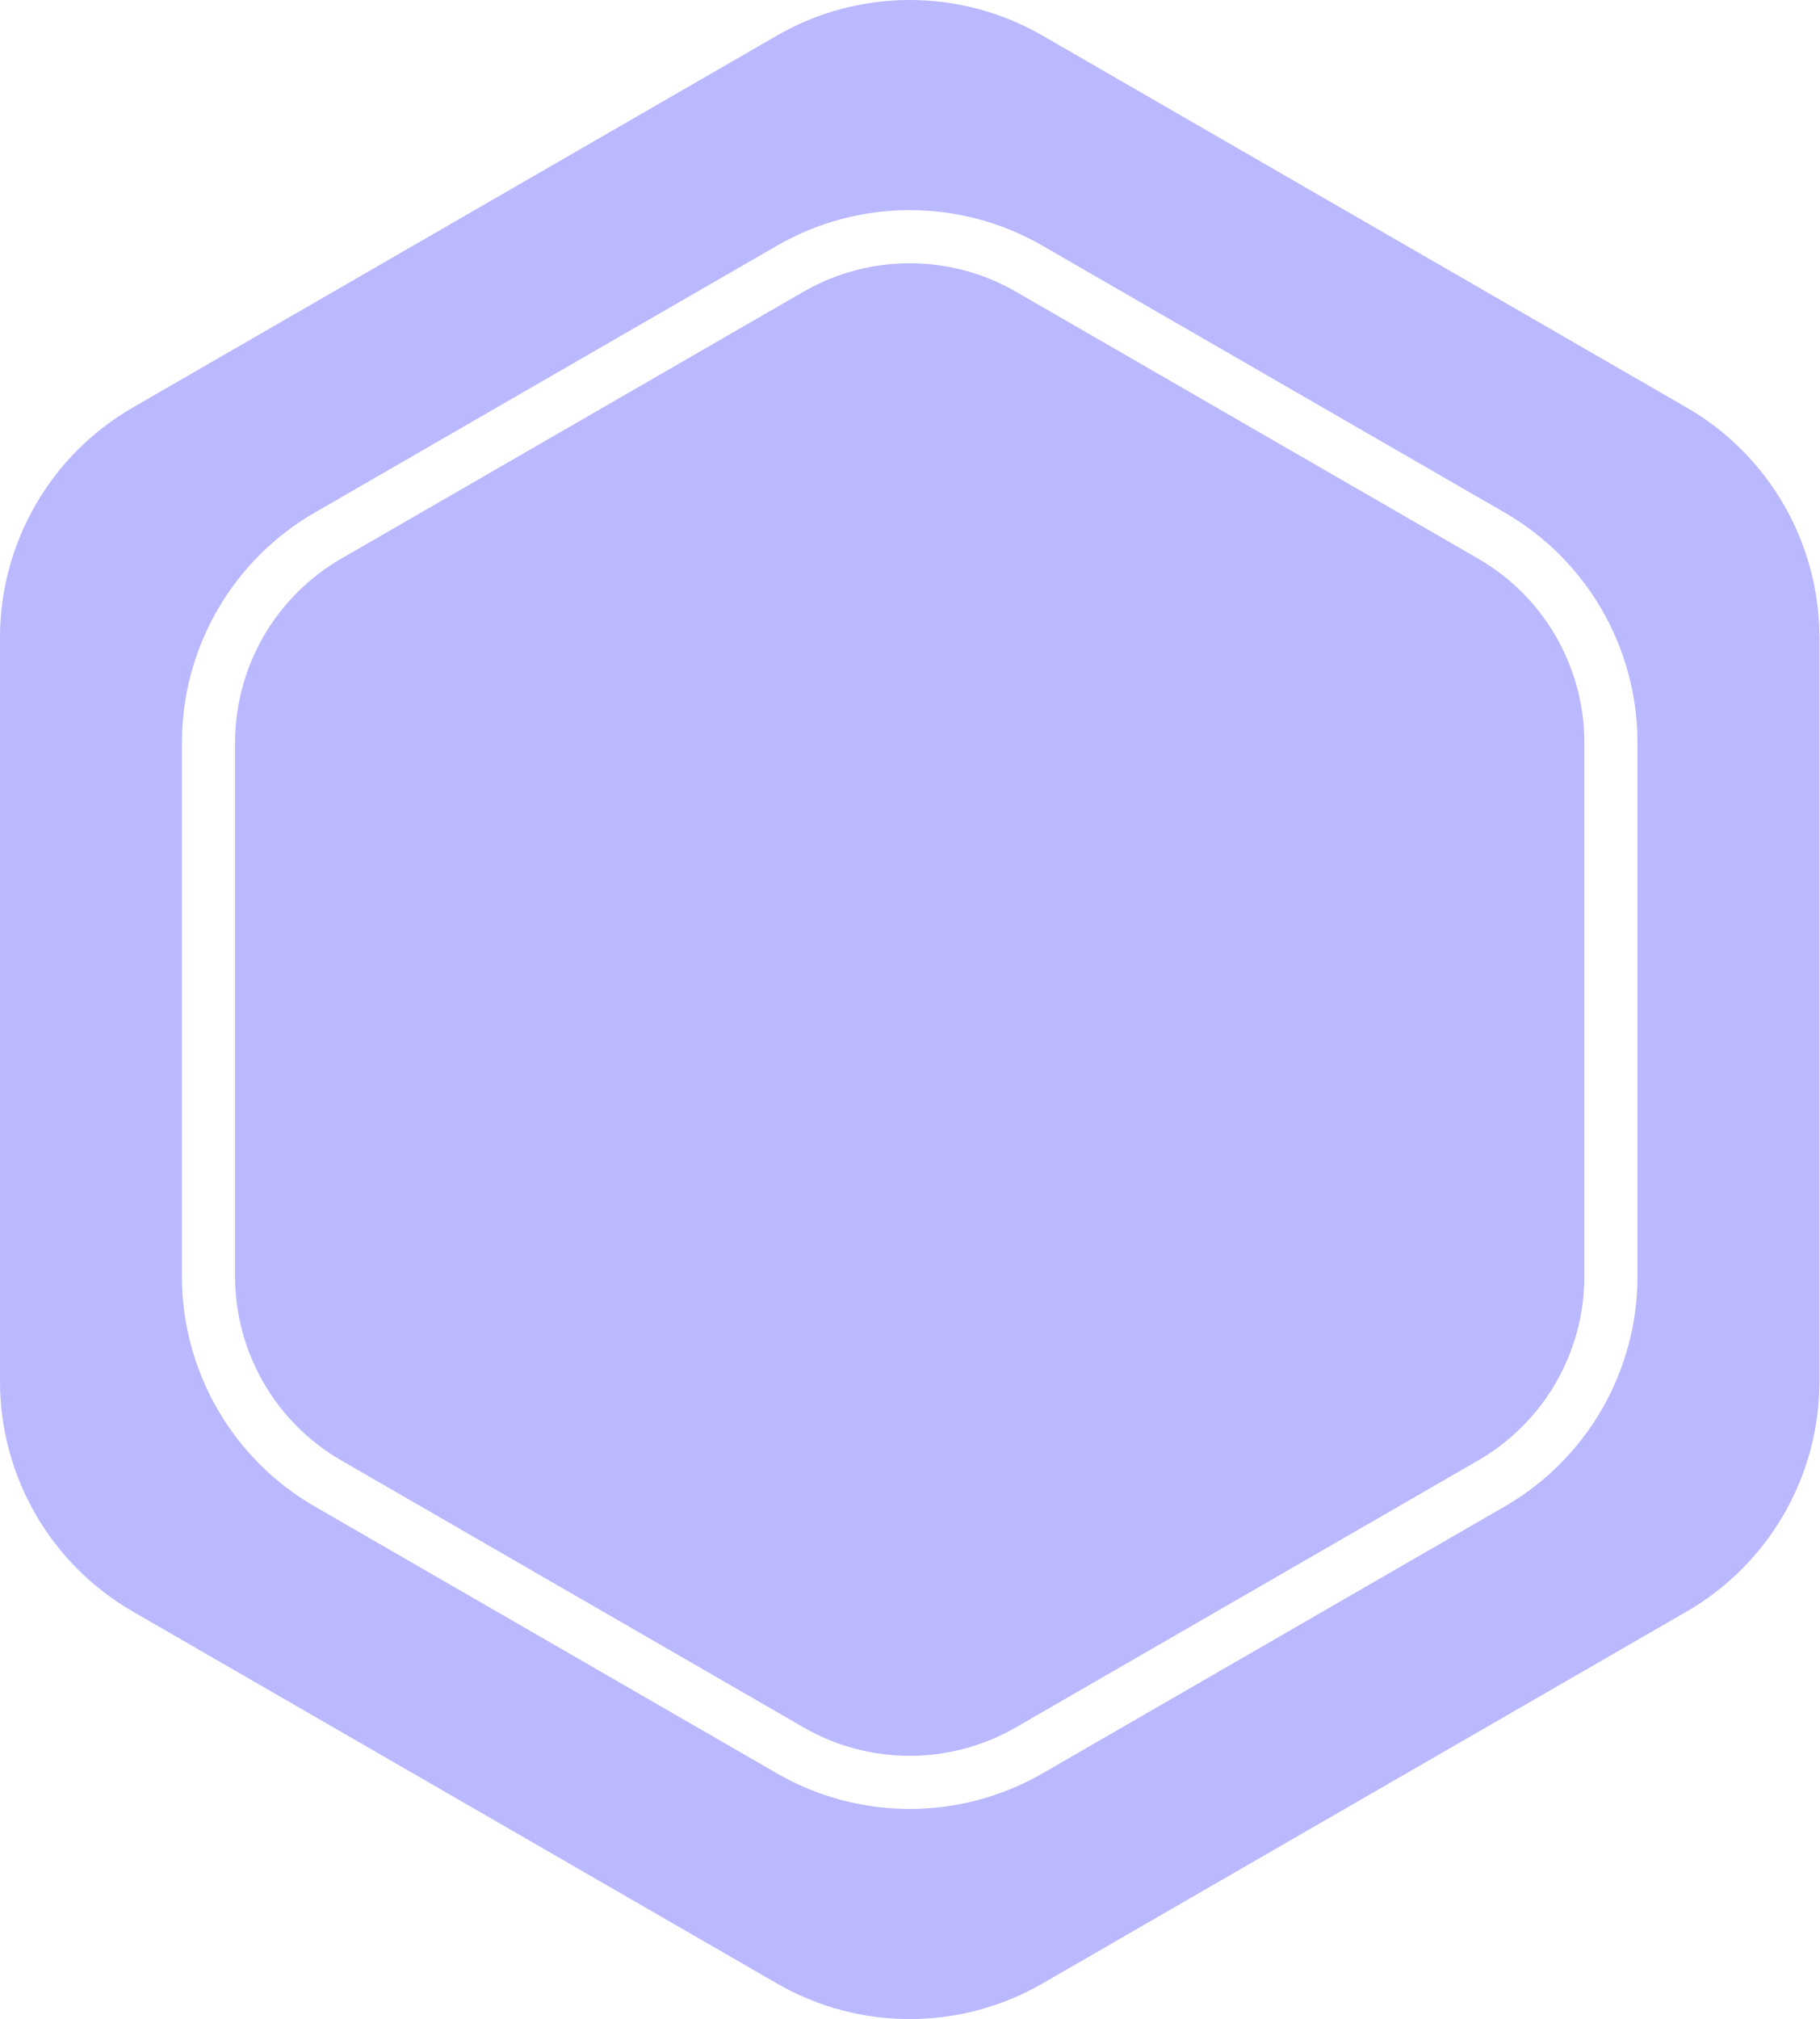
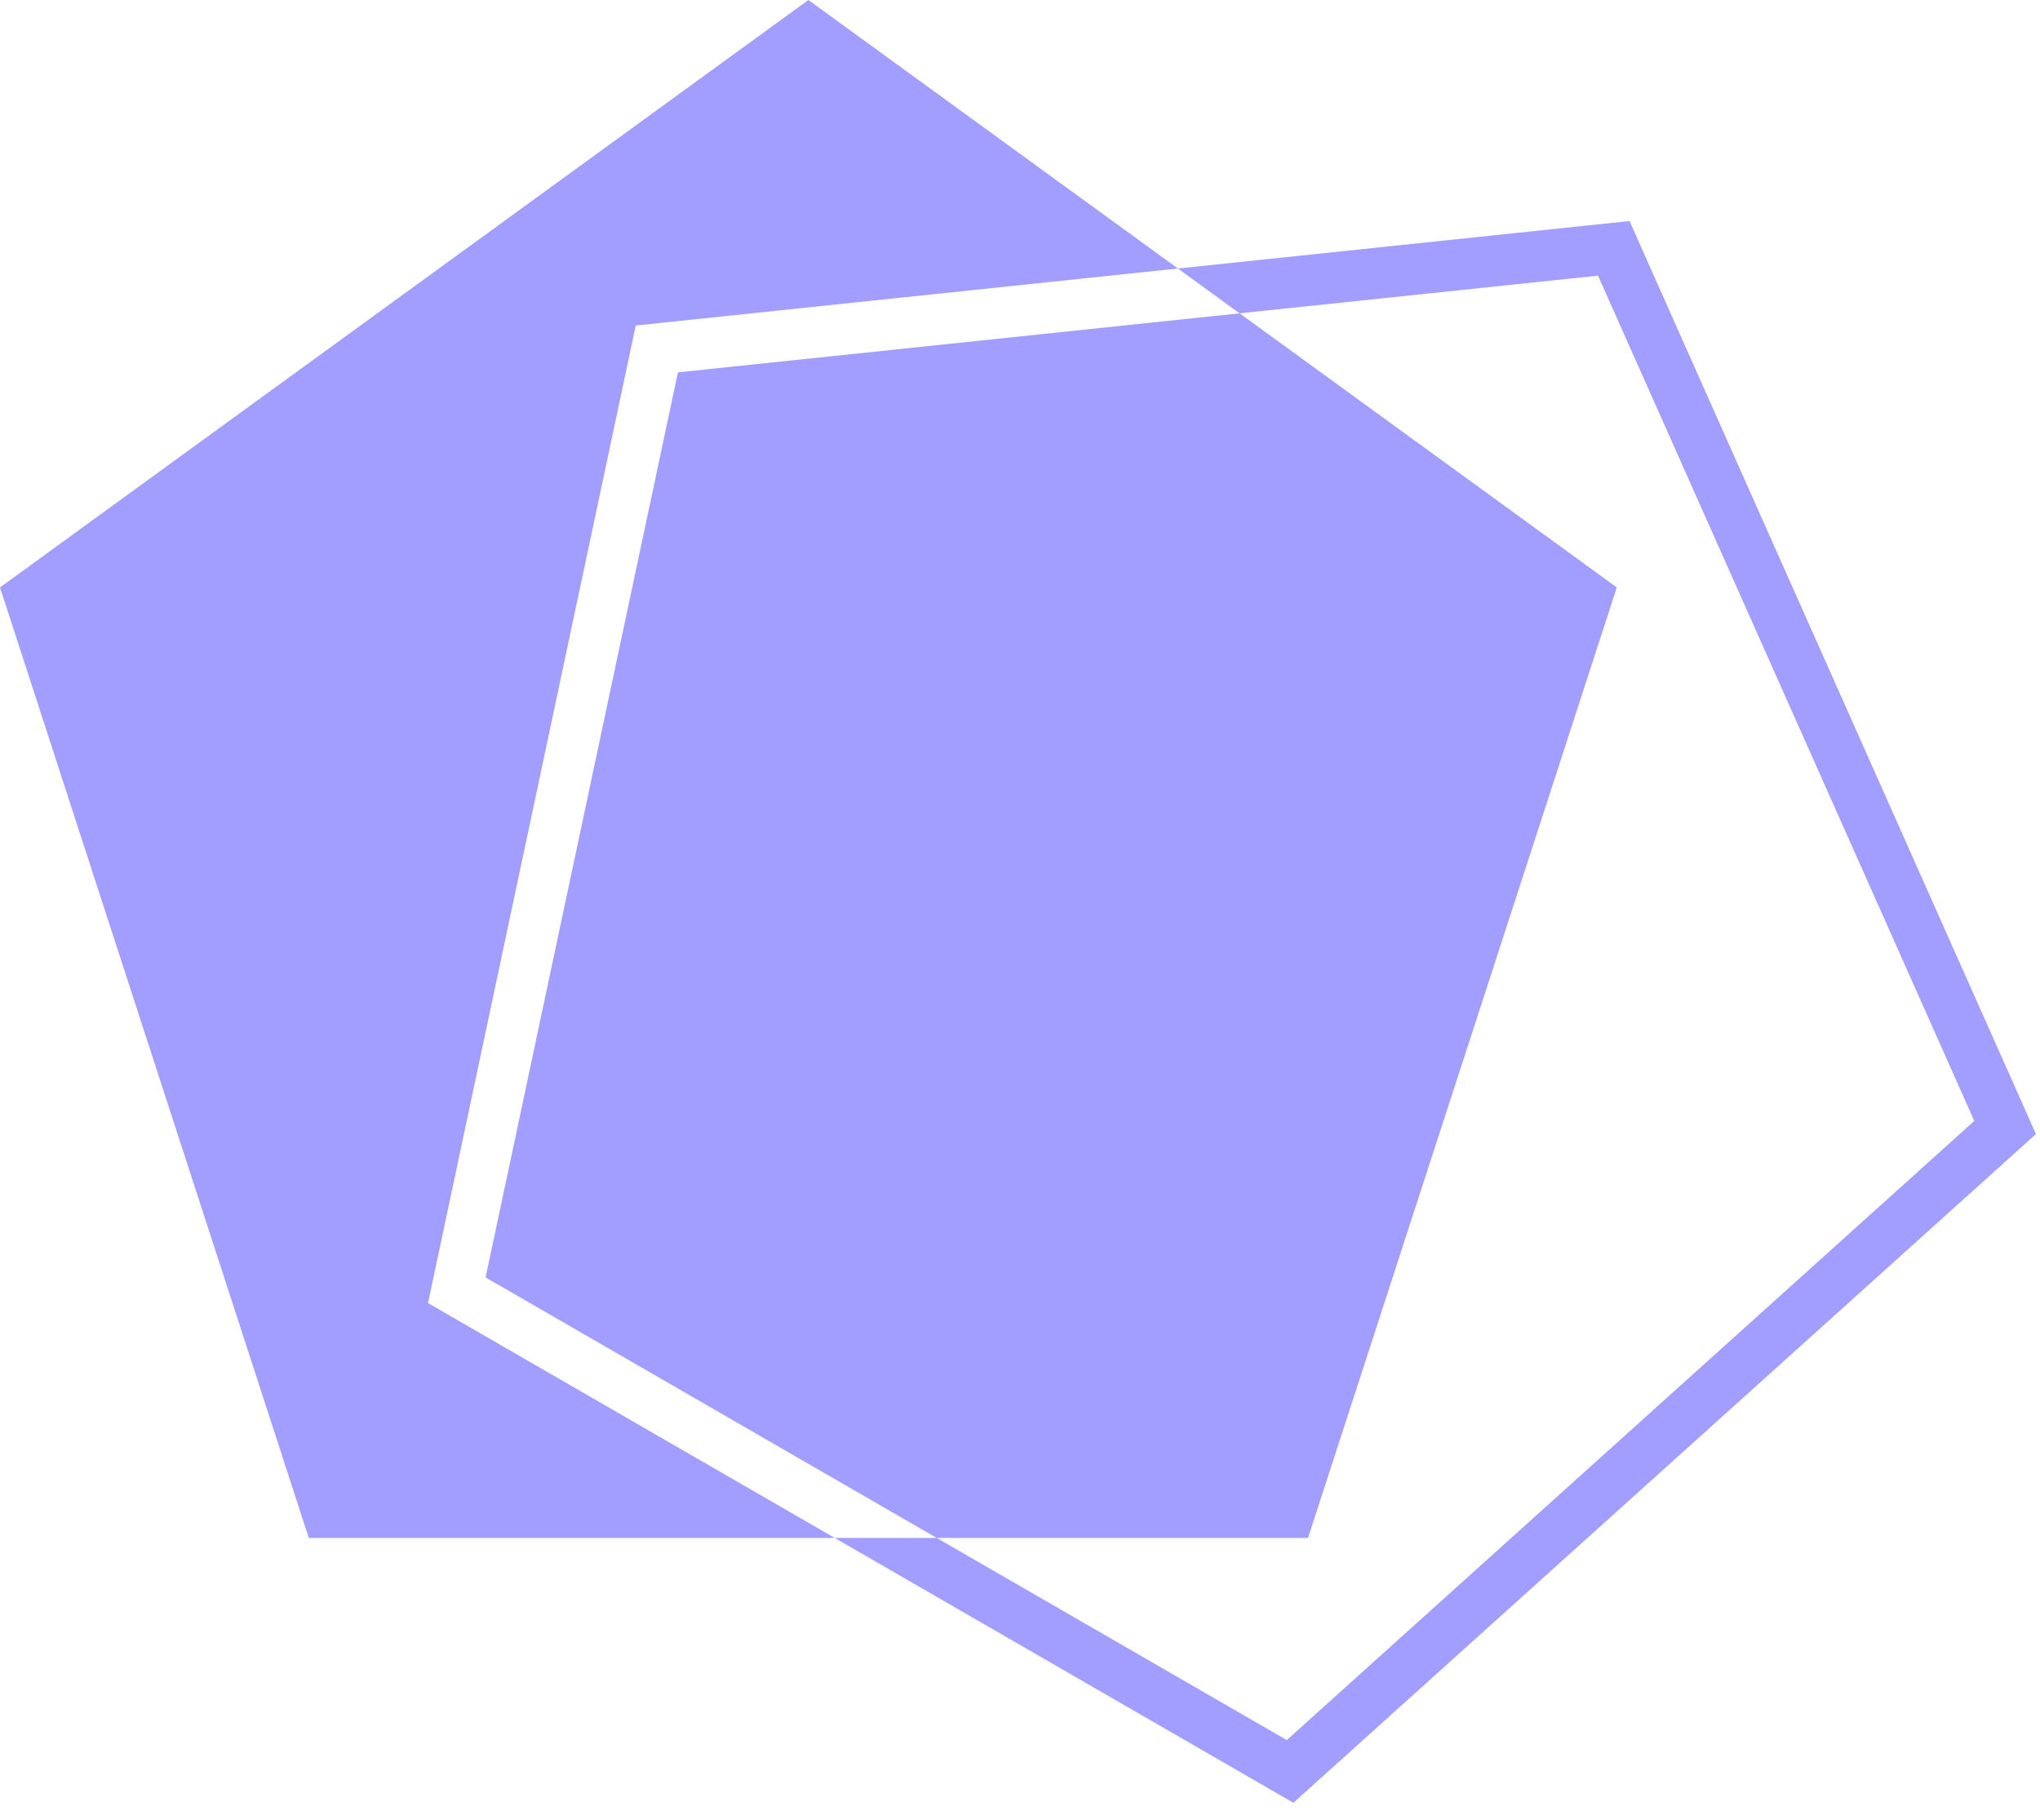
- <svg xmlns="http://www.w3.org/2000/svg" width="137" height="152" viewBox="0 0 137 152" fill="none">
-   <path d="M76.5 21.963L111.3 42.055C116.25 44.913 119.3 50.195 119.3 55.911V96.095C119.3 101.811 116.25 107.093 111.3 109.951L76.5 130.043C71.55 132.901 65.45 132.901 60.5 130.043L25.7 109.951C20.75 107.093 17.7 101.811 17.7 96.095V55.911C17.7 50.195 20.75 44.913 25.7 42.055L60.5 21.963C65.45 19.105 71.55 19.105 76.5 21.963Z" fill="#BAB8FF" />
-   <path fill-rule="evenodd" clip-rule="evenodd" d="M78.5 2.679C72.312 -0.893 64.688 -0.893 58.5 2.679L10 30.681C3.812 34.254 0 40.856 0 48.002V104.004C0 111.15 3.812 117.752 10 121.325L58.5 149.326C64.688 152.899 72.312 152.899 78.5 149.326L127 121.325C133.188 117.752 137 111.15 137 104.004V48.002C137 40.856 133.188 34.254 127 30.681L78.5 2.679ZM58.5 18.499C64.688 14.926 72.312 14.926 78.5 18.499L113.3 38.591C119.488 42.163 123.3 48.766 123.3 55.911V96.095C123.3 103.24 119.488 109.843 113.3 113.415L78.5 133.507C72.312 137.08 64.688 137.08 58.5 133.507L23.7 113.415C17.512 109.843 13.7 103.24 13.7 96.095V55.911C13.7 48.766 17.512 42.163 23.7 38.591L58.5 18.499Z" fill="#BAB8FF" />
+ <svg xmlns="http://www.w3.org/2000/svg" width="120" height="107" viewBox="0 0 120 107" fill="none">
+   <path fill-rule="evenodd" clip-rule="evenodd" d="M69.289 15.792L47.553 0L0 34.549L18.164 90.451H49.101L76.081 106.027L119.761 66.697L95.854 13L69.289 15.792ZM72.916 18.427L69.289 15.792L37.398 19.144L25.177 76.638L49.101 90.451H55.101L75.693 102.339L116.134 65.926L94 16.211L72.916 18.427ZM72.916 18.427L95.106 34.549L76.942 90.451H55.101L28.564 75.13L39.879 21.9L72.916 18.427Z" fill="#A19EFF" />
</svg>
